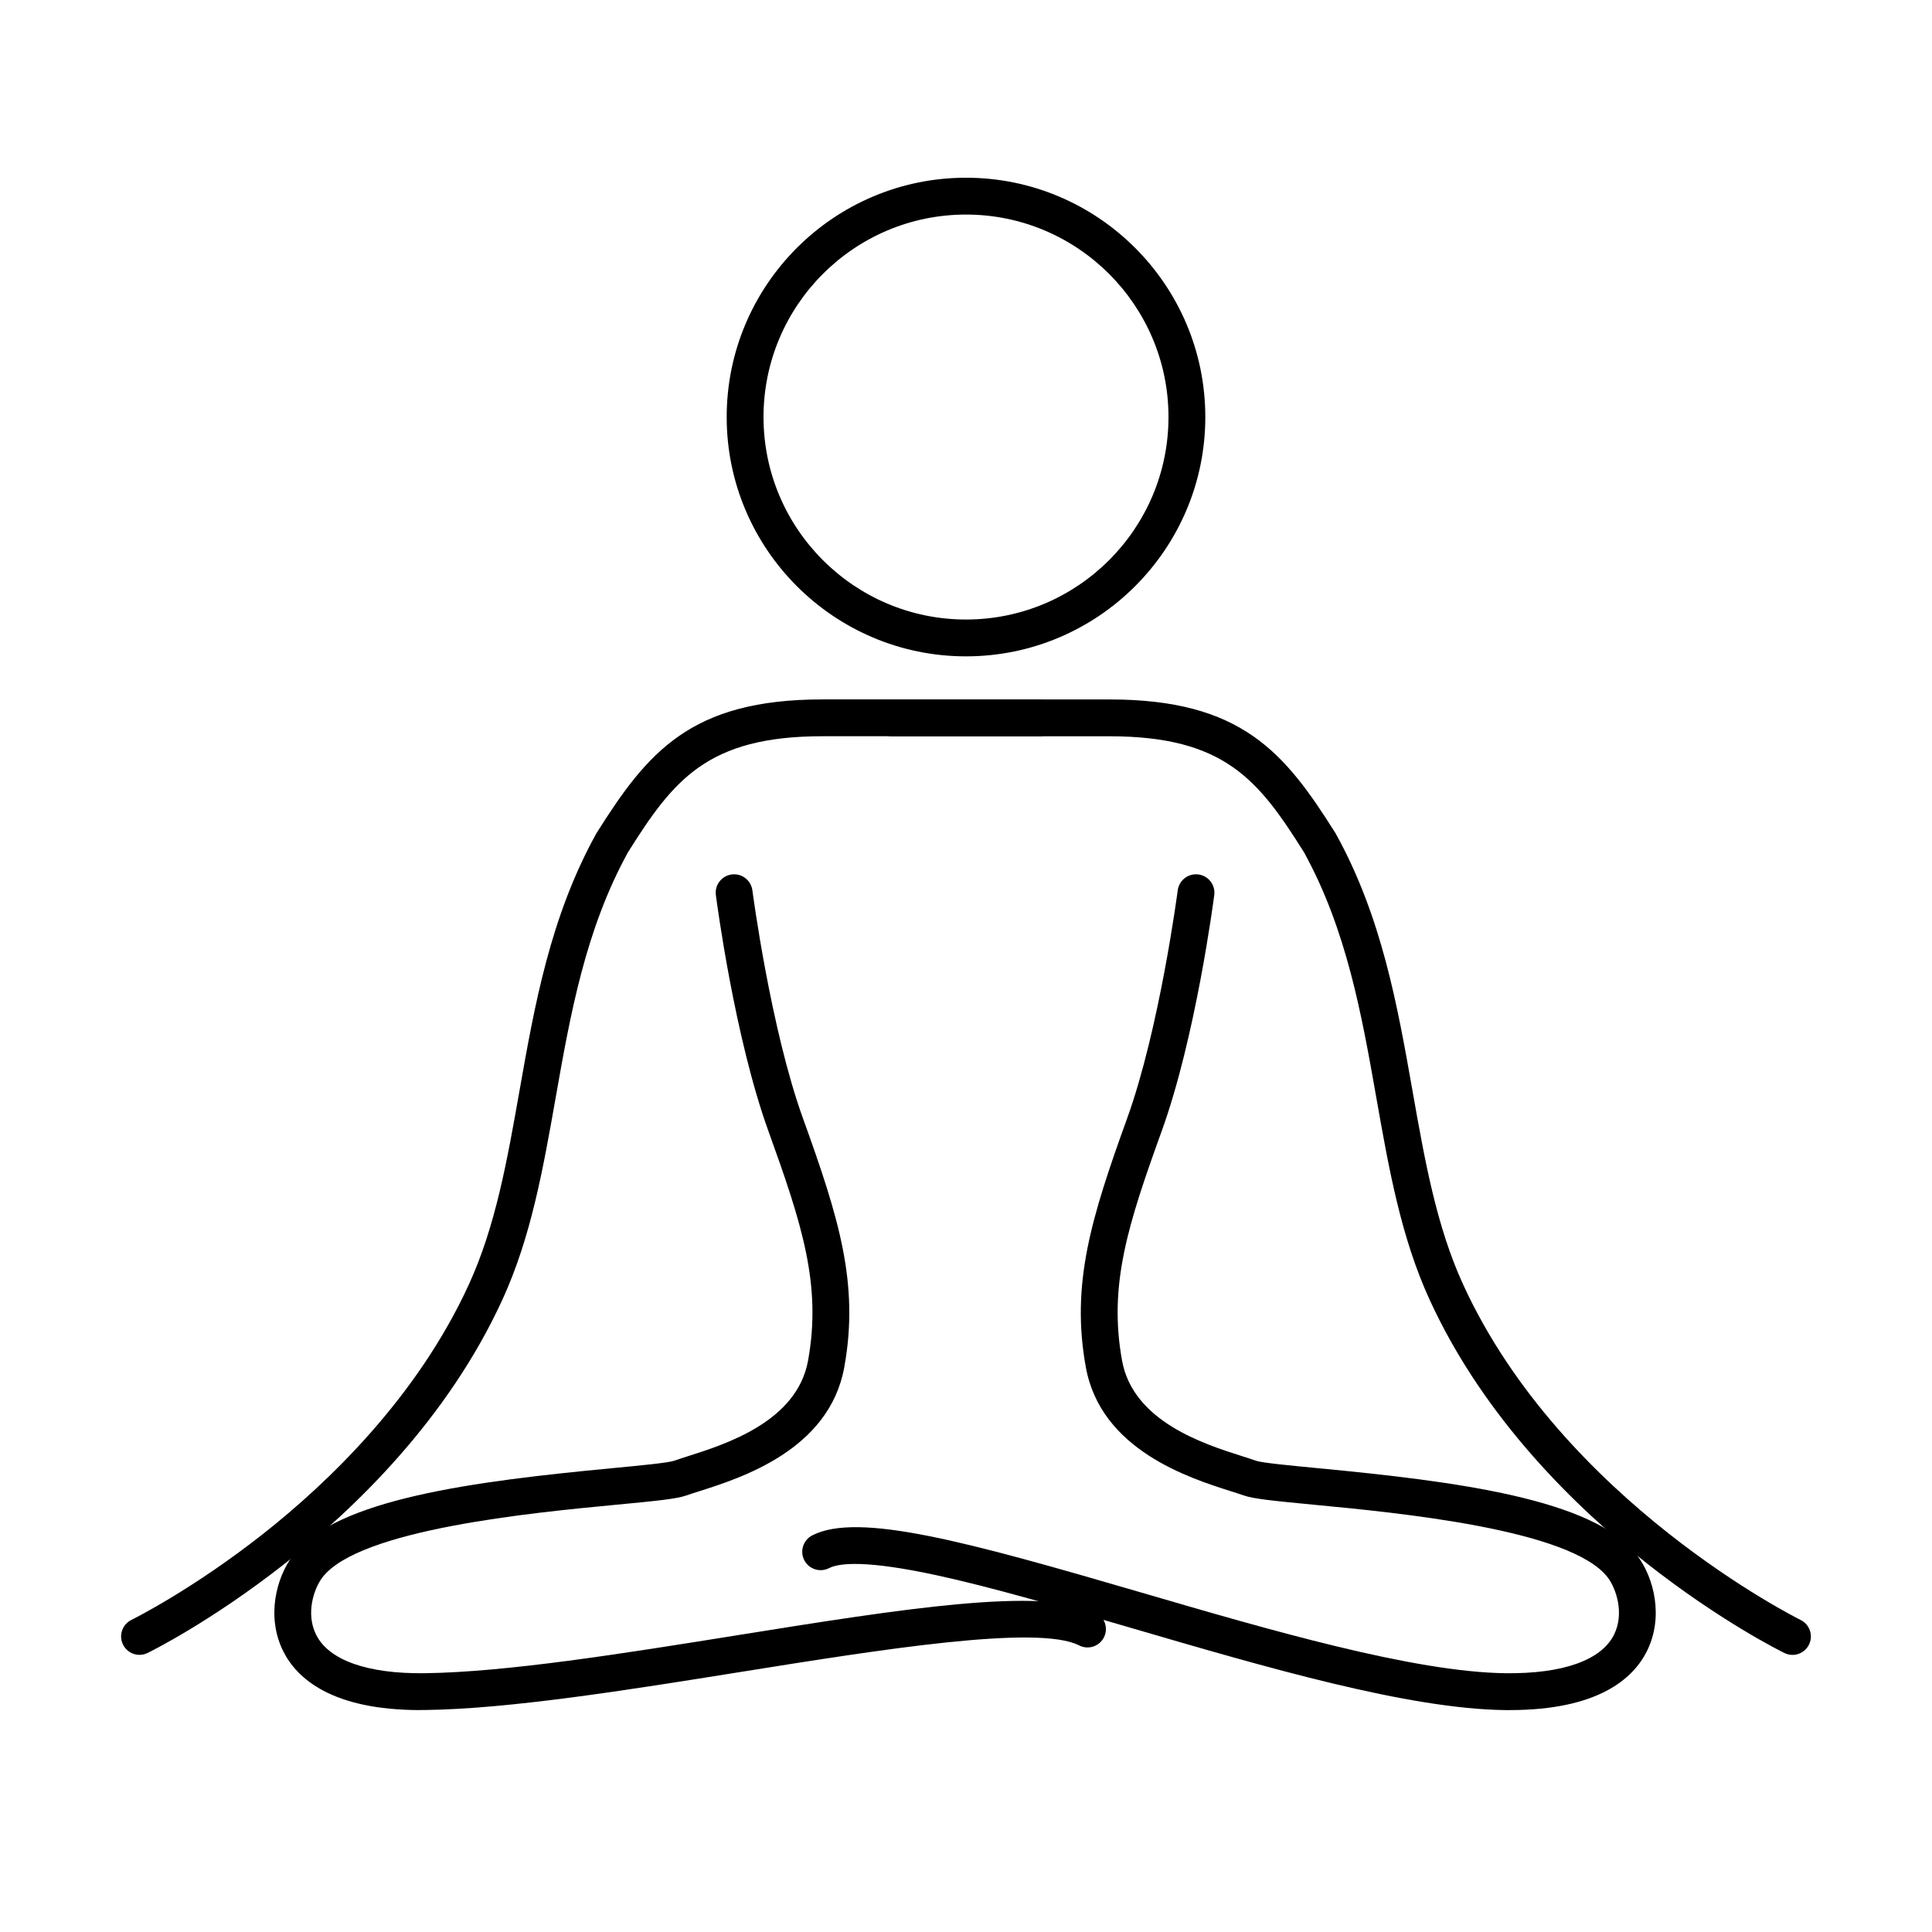
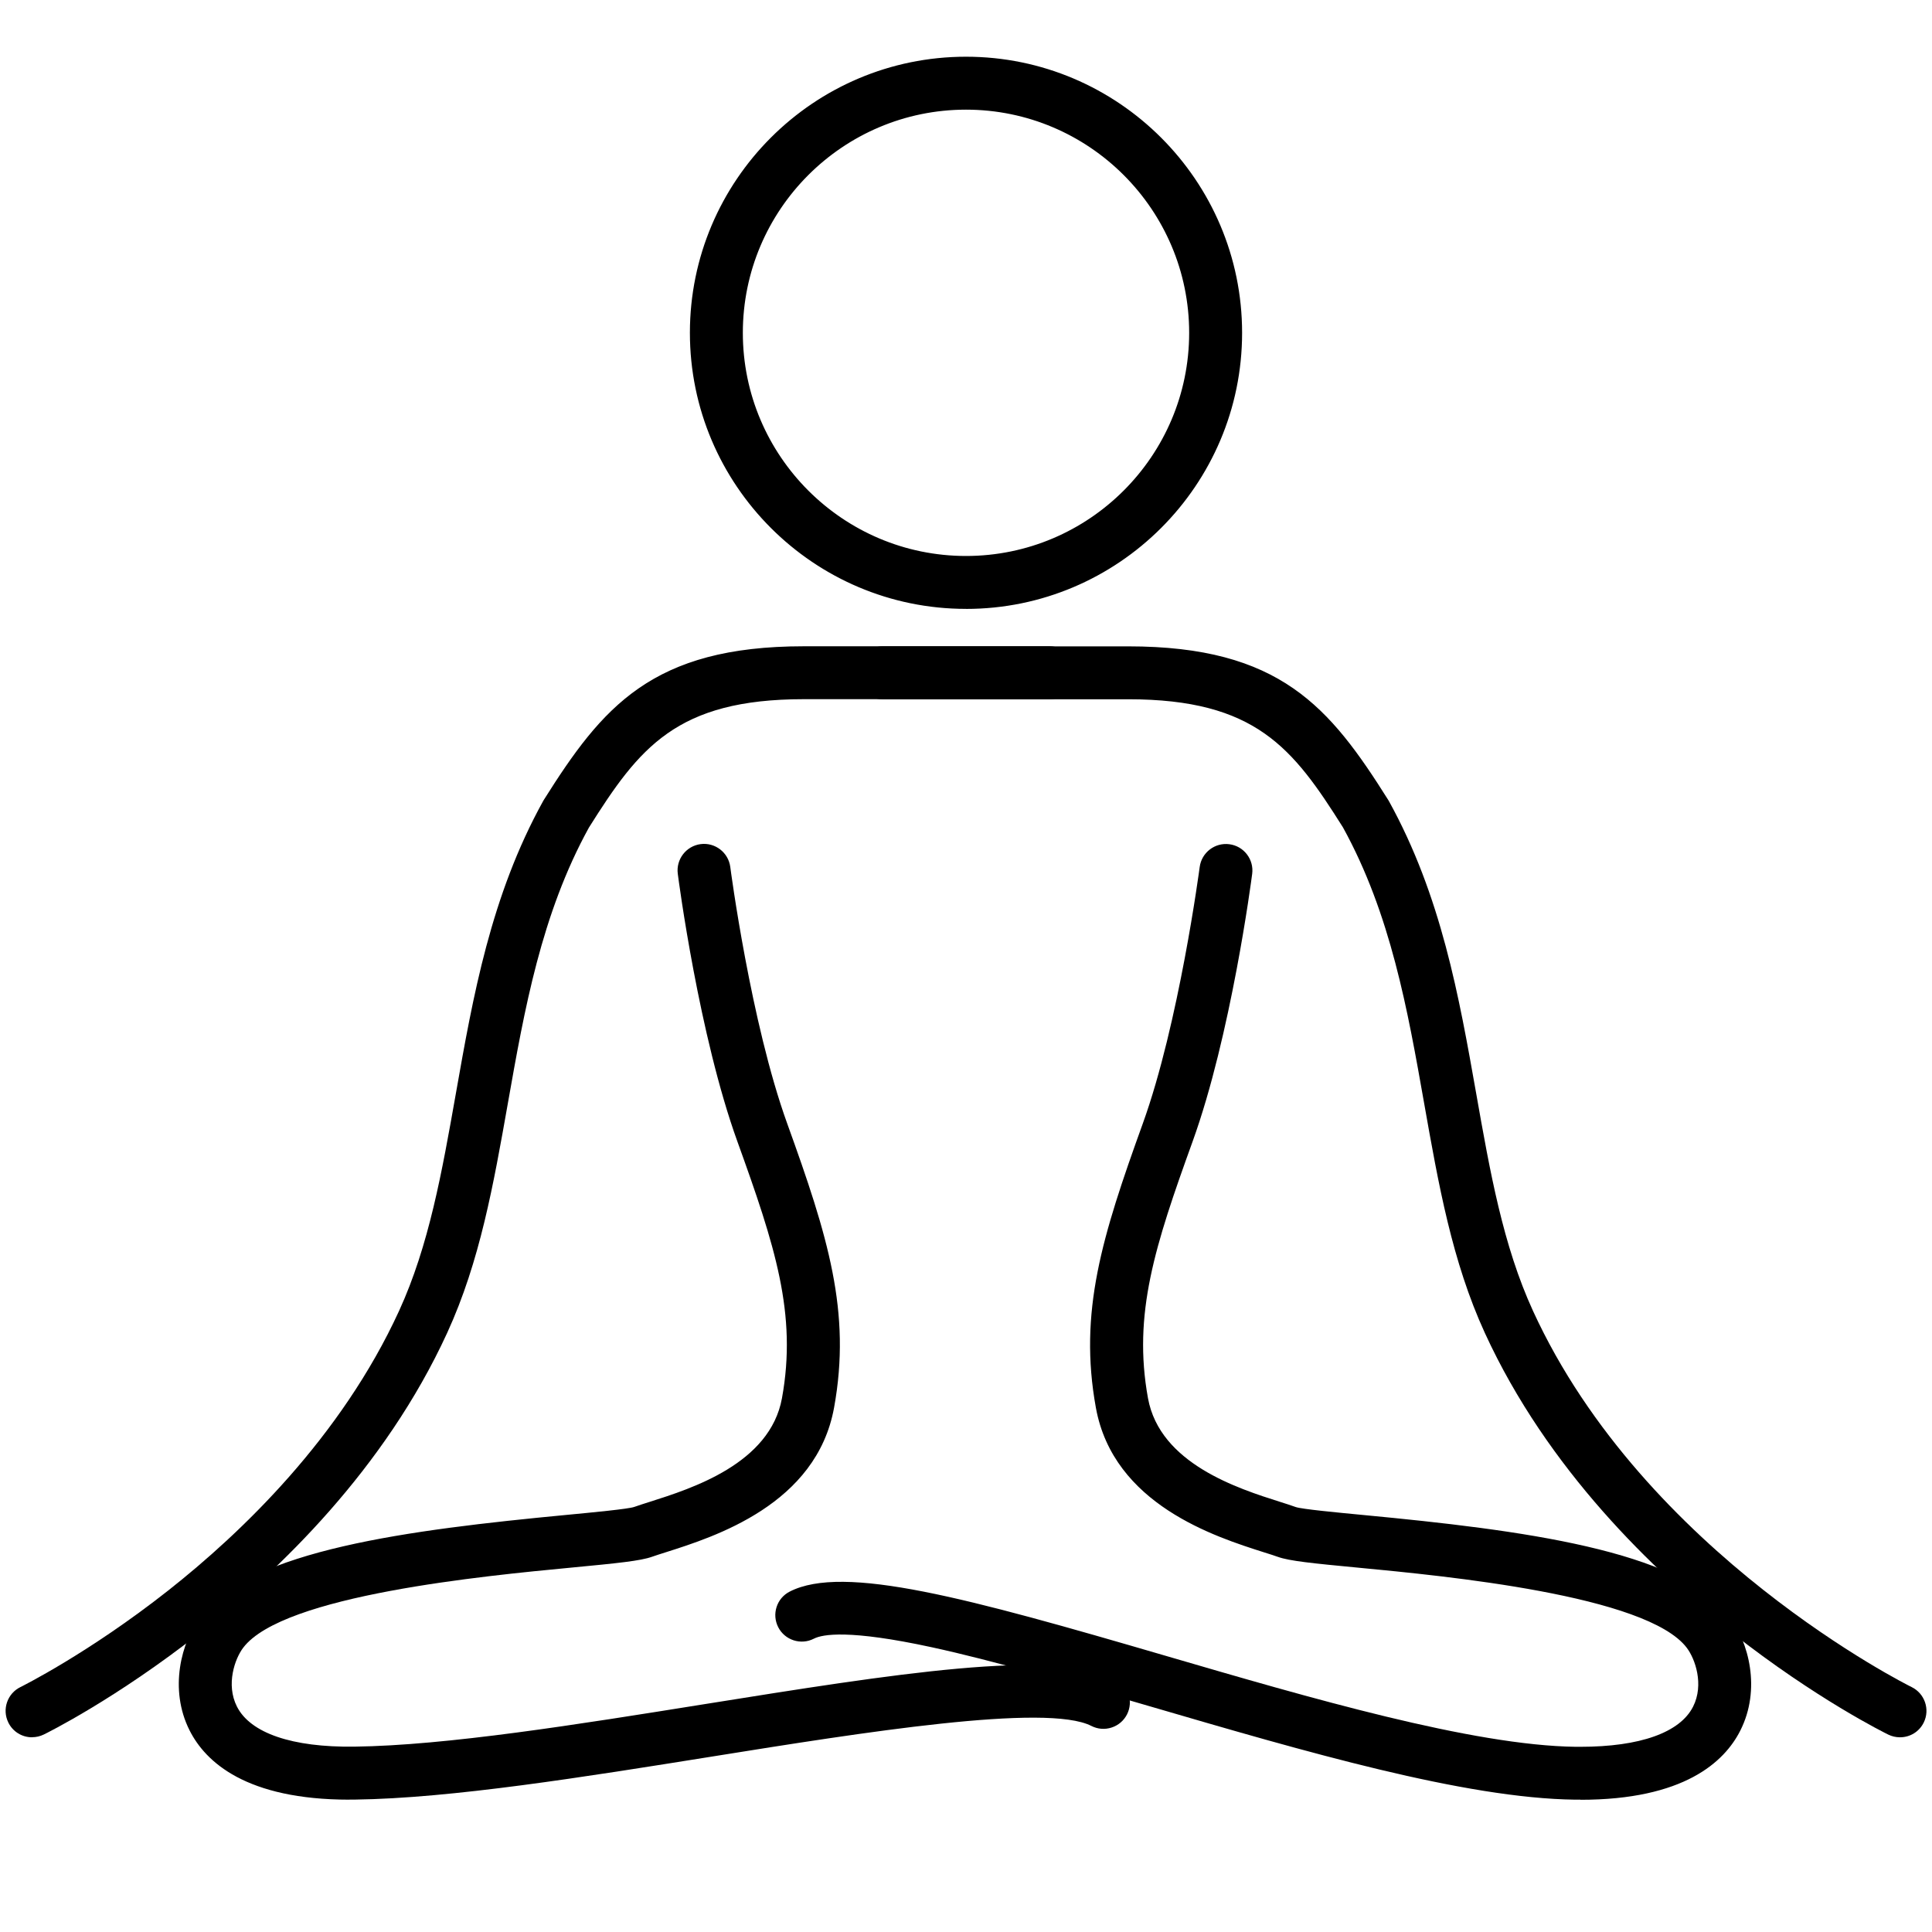
<svg xmlns="http://www.w3.org/2000/svg" id="Layer_1" viewBox="0 0 512 512">
-   <path d="M256,173.94c-34.97,0-63.42-28.45-63.42-63.42s28.45-63.42,63.42-63.42,63.42,28.45,63.42,63.42-28.45,63.42-63.42,63.42ZM256,56.86c-29.59,0-53.66,24.07-53.66,53.66s24.07,53.66,53.66,53.66,53.66-24.07,53.66-53.66-24.07-53.66-53.66-53.66Z" />
-   <path d="M36.98,438.56c-1.8,0-3.54-1.01-4.39-2.74-1.18-2.42-.18-5.34,2.24-6.53.26-.13,16.06-7.96,34.9-22.8,17.3-13.63,40.81-36.17,54.52-66.08,7.08-15.45,10.15-32.83,13.4-51.22,4.01-22.72,8.16-46.2,20.32-68.2l.14-.24c13.46-21.38,24.89-35.4,59.85-35.4h57.65c2.69,0,4.88,2.18,4.88,4.88s-2.18,4.88-4.88,4.88h-57.65c-30.57,0-39.53,11.67-51.52,30.72-11.32,20.54-15.32,43.17-19.18,65.05-3.36,19.03-6.53,37.01-14.14,53.59-14.56,31.76-39.33,55.51-57.55,69.83-19.68,15.48-35.78,23.42-36.45,23.75-.69.34-1.42.5-2.14.5Z" />
-   <path d="M475.02,438.56c-.72,0-1.45-.16-2.14-.5-.68-.33-16.77-8.27-36.45-23.75-18.22-14.32-42.99-38.07-57.55-69.83-7.6-16.58-10.78-34.56-14.14-53.59-3.86-21.89-7.86-44.51-19.18-65.05-11.99-19.05-20.95-30.72-51.52-30.72h-57.65c-2.69,0-4.88-2.18-4.88-4.88s2.18-4.88,4.88-4.88h57.65c34.96,0,46.4,14.01,59.85,35.4l.14.24c12.16,21.99,16.31,45.48,20.32,68.2,3.25,18.4,6.32,35.78,13.4,51.22,26.37,57.53,88.79,88.57,89.42,88.88,2.42,1.18,3.42,4.11,2.24,6.53-.85,1.73-2.58,2.74-4.39,2.74Z" />
-   <path d="M111.4,453.19c-23.49,0-32.71-8.4-36.3-15.52-4.61-9.13-1.91-19.61,2.55-25.49,11.35-14.97,48.08-19.63,84.74-23.11,6.88-.66,14.68-1.4,16.25-1.95,1.01-.36,2.21-.74,3.6-1.19,10.12-3.22,28.97-9.2,31.9-25.34,3.65-20.1-1.62-36.23-10.52-60.89-8.96-24.8-13.71-60.97-13.91-62.5-.35-2.67,1.54-5.12,4.21-5.46,2.67-.35,5.12,1.54,5.47,4.21.05.36,4.82,36.65,13.41,60.44,9.49,26.28,14.96,43.84,10.94,65.95-3.98,21.92-27.33,29.33-38.55,32.89-1.3.41-2.42.77-3.27,1.07-2.56.92-7.85,1.45-18.62,2.47-22.13,2.11-68.17,6.49-77.89,19.3-2.15,2.84-4.5,9.48-1.61,15.2,3.4,6.73,13.61,10.33,28.72,10.15,21.7-.27,52.55-5.21,82.39-9.99,43.89-7.03,81.79-13.1,95.52-6.06,2.4,1.23,3.34,4.17,2.11,6.57-1.23,2.4-4.17,3.34-6.57,2.11-10.89-5.58-52.67,1.11-89.53,7.01-30.18,4.83-61.39,9.83-83.81,10.11-.42,0-.84,0-1.25,0Z" />
-   <path d="M400.11,453.19c-.41,0-.83,0-1.25,0-25.69-.32-63.04-11.23-99.17-21.79-18.99-5.55-36.92-10.79-51.52-13.95-18.67-4.04-25.79-3.25-28.46-1.88-2.4,1.23-5.34.28-6.57-2.11-1.23-2.4-.28-5.34,2.12-6.57,12.21-6.26,41.08,1.68,87.17,15.14,33.84,9.89,72.2,21.09,96.55,21.39,15.12.18,25.33-3.42,28.72-10.15,2.89-5.72.54-12.36-1.61-15.2-9.71-12.81-55.76-17.19-77.89-19.3-10.77-1.03-16.06-1.56-18.62-2.47-.84-.3-1.97-.66-3.27-1.07-11.22-3.56-34.56-10.98-38.55-32.89-4.02-22.11,1.45-39.67,10.94-65.95,8.59-23.79,13.36-60.07,13.41-60.44.35-2.67,2.79-4.56,5.47-4.21,2.67.35,4.56,2.79,4.21,5.46-.2,1.53-4.95,37.7-13.91,62.5-8.9,24.66-14.18,40.79-10.52,60.89,2.93,16.14,21.78,22.13,31.9,25.34,1.39.44,2.59.82,3.6,1.19,1.57.55,9.37,1.29,16.25,1.95,36.65,3.49,73.39,8.15,84.74,23.11,4.46,5.88,7.15,16.36,2.55,25.49-3.59,7.12-12.81,15.52-36.3,15.52Z" />
+   <path d="M256,159.86c-39.52,0-71.67-32.15-71.67-71.67S216.48,16.53,256,16.53s71.67,32.15,71.67,71.67-32.15,71.67-71.67,71.67ZM256,27.56c-33.44,0-60.64,27.2-60.64,60.64s27.2,60.64,60.64,60.64,60.64-27.2,60.64-60.64-27.2-60.64-60.64-60.64Z" />
+   <path d="M256,161.36c-40.34,0-73.17-32.82-73.17-73.17S215.66,15.03,256,15.03s73.17,32.82,73.17,73.17-32.82,73.17-73.17,73.17ZM256,18.03c-38.69,0-70.17,31.48-70.17,70.17s31.48,70.17,70.17,70.17,70.17-31.48,70.17-70.17-31.48-70.17-70.17-70.17ZM256,150.34c-34.26,0-62.14-27.88-62.14-62.14s27.88-62.14,62.14-62.14,62.14,27.88,62.14,62.14-27.88,62.14-62.14,62.14ZM256,29.06c-32.61,0-59.14,26.53-59.14,59.14s26.53,59.14,59.14,59.14,59.14-26.53,59.14-59.14-26.53-59.14-59.14-59.14Z" />
+   <path d="M8.5,458.9c-2.04,0-4-1.14-4.96-3.09-1.34-2.74-.21-6.04,2.53-7.37.3-.15,18.15-8.99,39.44-25.77,19.55-15.41,46.12-40.87,61.61-74.67,8-17.46,11.47-37.09,15.14-57.88,4.53-25.67,9.22-52.21,22.96-77.07l.16-.27c15.21-24.16,28.13-40,67.64-40h65.14c3.04,0,5.51,2.47,5.51,5.51s-2.47,5.51-5.51,5.51h-65.14c-34.54,0-44.67,13.19-58.22,34.71-12.79,23.21-17.31,48.78-21.68,73.51-3.8,21.51-7.38,41.82-15.98,60.56-16.46,35.9-44.45,62.73-65.04,78.91-22.24,17.49-40.43,26.46-41.19,26.83-.78.38-1.61.56-2.42.56Z" />
+   <path d="M8.5,460.4c-2.7,0-5.12-1.51-6.3-3.93-1.7-3.47-.26-7.68,3.22-9.38.18-.09,17.97-8.9,39.17-25.6,19.42-15.31,45.81-40.59,61.18-74.12,7.92-17.28,11.37-36.83,15.03-57.52,4.55-25.79,9.26-52.46,23.12-77.53l.18-.31c15.5-24.62,28.65-40.74,68.93-40.74h65.14c3.87,0,7.01,3.15,7.01,7.01s-3.15,7.01-7.01,7.01h-65.14c-33.82,0-43.67,12.92-56.95,34.01-12.63,22.91-17.12,48.36-21.47,72.97-3.82,21.61-7.42,42.02-16.09,60.93-16.58,36.17-44.76,63.18-65.47,79.47-22.39,17.6-40.69,26.63-41.46,27-.97.47-2,.71-3.08.71ZM213.02,174.27c-38.74,0-51.43,15.56-66.37,39.3l-.14.23c-13.6,24.6-18.26,51.01-22.77,76.56-3.69,20.89-7.17,40.62-15.25,58.25-15.62,34.07-42.36,59.71-62.05,75.22-21.44,16.89-39.52,25.85-39.7,25.93-1.99.97-2.82,3.38-1.84,5.37.68,1.39,2.06,2.25,3.61,2.25.61,0,1.2-.14,1.76-.41.76-.37,18.79-9.26,40.92-26.67,20.46-16.09,48.27-42.74,64.6-78.36,8.51-18.57,12.08-38.79,15.86-60.19,4.39-24.86,8.93-50.55,21.84-73.98,13.87-22.03,24.14-35.49,59.53-35.49h65.14c2.21,0,4.01-1.8,4.01-4.01s-1.8-4.01-4.01-4.01h-65.14Z" />
+   <path d="M503.5,458.9c-.81,0-1.64-.18-2.42-.56-.76-.37-18.95-9.34-41.19-26.83-20.59-16.19-48.58-43.02-65.04-78.91-8.59-18.74-12.18-39.06-15.98-60.56-4.37-24.73-8.88-50.3-21.68-73.51-13.55-21.52-23.68-34.71-58.22-34.71h-65.14c-3.04,0-5.51-2.47-5.51-5.51s2.47-5.51,5.51-5.51h65.14c39.51,0,52.43,15.84,67.64,40l.16.27c13.74,24.85,18.43,51.4,22.96,77.07,3.67,20.79,7.14,40.43,15.14,57.88,29.8,65.01,100.34,100.09,101.05,100.44,2.74,1.34,3.87,4.64,2.53,7.37-.96,1.96-2.92,3.09-4.96,3.09Z" />
+   <path d="M503.5,460.4c-1.07,0-2.11-.24-3.08-.71-.77-.38-19.05-9.38-41.46-27-20.72-16.29-48.89-43.3-65.47-79.47-8.67-18.91-12.27-39.31-16.09-60.91-4.35-24.63-8.84-50.07-21.51-73.06-13.24-21.01-23.09-33.94-56.91-33.94h-65.14c-3.87,0-7.01-3.15-7.01-7.01s3.15-7.01,7.01-7.01h65.14c40.28,0,53.43,16.11,68.91,40.7l.18.3c13.88,25.11,18.59,51.78,23.15,77.57,3.65,20.69,7.1,40.23,15.03,57.52,29.58,64.53,99.64,99.37,100.35,99.71,3.47,1.7,4.92,5.91,3.22,9.38-1.19,2.43-3.6,3.93-6.3,3.93ZM233.83,174.27c-2.21,0-4.01,1.8-4.01,4.01s1.8,4.01,4.01,4.01h65.14c35.39,0,45.66,13.46,59.49,35.41,12.96,23.5,17.5,49.2,21.88,74.05,3.78,21.42,7.35,41.64,15.86,60.2,16.33,35.62,44.14,62.27,64.6,78.36,22.16,17.42,40.17,26.3,40.92,26.67.56.27,1.15.41,1.76.41,1.55,0,2.93-.86,3.61-2.25.47-.96.54-2.05.19-3.07s-1.07-1.83-2.03-2.3c-.71-.35-71.73-35.66-101.75-101.16-8.08-17.64-11.57-37.36-15.25-58.25-4.51-25.55-9.17-51.96-22.79-76.6l-.14-.23c-14.92-23.7-27.61-39.26-66.34-39.26h-65.14Z" />
+   <path d="M92.6,475.43c-26.55,0-36.97-9.49-41.02-17.53-5.2-10.32-2.16-22.16,2.88-28.8,12.83-16.91,54.34-22.18,95.75-26.12,7.78-.74,16.59-1.58,18.37-2.2,1.14-.41,2.5-.84,4.07-1.34,11.44-3.63,32.74-10.4,36.05-28.64,4.13-22.72-1.83-40.94-11.89-68.81-10.12-28.03-15.49-68.9-15.72-70.62-.39-3.02,1.74-5.78,4.76-6.18,3.02-.39,5.78,1.74,6.18,4.76.05.41,5.45,41.42,15.15,68.3,10.73,29.7,16.91,49.54,12.37,74.52-4.5,24.77-30.88,33.14-43.56,37.17-1.47.47-2.74.87-3.69,1.21-2.89,1.03-8.87,1.64-21.04,2.8-25.01,2.38-77.04,7.33-88.01,21.81-2.43,3.21-5.08,10.71-1.82,17.18,3.84,7.61,15.38,11.67,32.46,11.47,24.52-.31,59.39-5.89,93.1-11.29,49.6-7.94,92.43-14.8,107.94-6.85,2.71,1.39,3.78,4.71,2.39,7.42-1.39,2.71-4.71,3.78-7.42,2.39-12.3-6.31-59.51,1.25-101.17,7.92-34.11,5.46-69.37,11.11-94.71,11.43-.48,0-.95,0-1.42,0Z" />
+   <path d="M92.6,476.93c-27.36,0-38.14-9.98-42.36-18.36-5.49-10.89-2.28-23.39,3.02-30.39,13.19-17.4,55.06-22.73,96.81-26.71,6.92-.66,16.41-1.56,18.02-2.12,1.17-.42,2.6-.87,4.11-1.35,11.14-3.54,31.88-10.12,35.03-27.47,4.06-22.34-1.85-40.4-11.82-68.03-10.18-28.19-15.57-69.21-15.79-70.94-.5-3.83,2.22-7.36,6.05-7.86,3.84-.5,7.36,2.22,7.86,6.05.05.41,5.41,41.2,15.08,67.98,10.81,29.94,17.04,49.94,12.43,75.3-4.66,25.66-31.63,34.22-44.58,38.33-1.38.44-2.69.85-3.64,1.19-3.06,1.1-9.11,1.71-21.4,2.88-22.86,2.18-76.38,7.27-86.96,21.22-2.22,2.92-4.63,9.74-1.68,15.59,3.56,7.06,14.63,10.85,31.1,10.64,24.42-.3,59.22-5.88,92.88-11.27,49.86-7.98,92.92-14.88,108.86-6.7,1.67.85,2.9,2.31,3.47,4.09s.42,3.68-.43,5.35c-.86,1.67-2.31,2.9-4.09,3.47-1.78.58-3.68.42-5.35-.43-11.86-6.08-60.86,1.76-100.24,8.07-34.17,5.47-69.49,11.13-94.94,11.45-.48,0-.96,0-1.43,0ZM186.56,226.65c-.17,0-.34.01-.52.03-2.19.28-3.75,2.3-3.46,4.5.22,1.72,5.57,42.42,15.64,70.31,10.15,28.1,16.15,46.49,11.95,69.58-3.48,19.13-25.33,26.07-37.07,29.8-1.48.47-2.89.92-4.02,1.32-1.82.64-8.91,1.35-18.73,2.28-41.09,3.91-82.24,9.1-94.7,25.53-4.76,6.28-7.65,17.48-2.74,27.22,3.85,7.62,13.85,16.71,39.68,16.71.46,0,.93,0,1.4,0,25.23-.31,60.44-5.95,94.49-11.41,41.89-6.71,89.35-14.31,102.09-7.78,1.97,1.01,4.39.23,5.4-1.74.49-.95.58-2.04.25-3.06-.33-1.02-1.03-1.85-1.99-2.34-15.07-7.73-57.68-.91-107,6.99-33.78,5.41-68.69,11-93.33,11.31-17.72.2-29.71-4.15-33.82-12.29-3.57-7.07-.69-15.26,1.97-18.76,11.37-15,63.84-19.99,89.06-22.39,11.72-1.12,17.97-1.74,20.68-2.71,1-.36,2.33-.78,3.74-1.23,12.4-3.94,38.2-12.13,42.54-36.01,4.48-24.62-1.66-44.28-12.3-73.75-9.78-27.09-15.18-68.2-15.23-68.61-.26-2.02-1.99-3.5-3.98-3.5Z" />
+   <path d="M418.85,475.43c-.47,0-.94,0-1.42,0-29.03-.36-71.24-12.69-112.06-24.62-21.46-6.27-41.72-12.19-58.22-15.76-21.1-4.57-29.14-3.68-32.17-2.12-2.71,1.39-6.03.32-7.42-2.39-1.39-2.71-.32-6.03,2.39-7.42,13.79-7.07,46.42,1.9,98.51,17.11,38.24,11.17,81.58,23.83,109.11,24.18,17.08.2,28.62-3.86,32.46-11.47,3.26-6.46.61-13.97-1.82-17.18-10.98-14.47-63.01-19.43-88.01-21.81-12.17-1.16-18.15-1.76-21.04-2.8-.95-.34-2.22-.74-3.69-1.21-12.68-4.03-39.06-12.41-43.56-37.17-4.54-24.99,1.64-44.82,12.37-74.52,9.71-26.88,15.1-67.89,15.15-68.3.39-3.02,3.15-5.15,6.18-4.76,3.02.39,5.15,3.16,4.76,6.18-.22,1.73-5.6,42.6-15.72,70.62-10.06,27.86-16.02,46.09-11.89,68.81,3.32,18.24,24.61,25,36.05,28.64,1.57.5,2.93.93,4.07,1.34,1.77.62,10.59,1.46,18.37,2.2,41.42,3.94,82.93,9.21,95.75,26.12,5.04,6.64,8.09,18.49,2.88,28.8-4.06,8.04-14.48,17.53-41.02,17.53Z" />
+   <path d="M418.85,476.93c-.47,0-.95,0-1.44,0-29.23-.36-71.53-12.72-112.44-24.67-21.48-6.28-41.71-12.18-58.13-15.74-21.76-4.71-28.86-3.44-31.16-2.25-3.44,1.76-7.68.4-9.44-3.04-.85-1.67-1.01-3.57-.44-5.35s1.81-3.24,3.48-4.09c14.3-7.33,47.17,1.69,99.61,17.01,38.15,11.14,81.38,23.78,108.7,24.12.41,0,.81,0,1.21,0,15.82,0,26.42-3.77,29.89-10.65,2.95-5.85.54-12.67-1.68-15.59-10.58-13.95-64.1-19.04-86.96-21.22-12.3-1.17-18.35-1.78-21.41-2.88-.96-.34-2.32-.78-3.64-1.19-12.96-4.12-39.92-12.68-44.58-38.33-4.61-25.36,1.62-45.37,12.43-75.3,9.59-26.56,15.02-67.57,15.08-67.98.5-3.84,4.02-6.55,7.86-6.05,1.86.24,3.51,1.19,4.65,2.67,1.14,1.48,1.64,3.32,1.4,5.18-.22,1.73-5.61,42.75-15.79,70.94-9.98,27.62-15.88,45.69-11.82,68.03,3.16,17.35,23.89,23.94,35.03,27.47,1.51.48,2.94.93,4.12,1.36,1.59.56,11.08,1.46,18,2.12,41.75,3.97,83.61,9.31,96.81,26.71,5.31,7,8.52,19.5,3.02,30.39-4.22,8.38-15,18.36-42.36,18.36ZM222.8,430.16c5.91,0,14.16,1.14,24.67,3.42,16.53,3.58,36.8,9.5,58.26,15.77,40.79,11.92,82.89,24.22,111.72,24.57.47,0,.94,0,1.4,0,25.83,0,35.84-9.09,39.68-16.71,4.91-9.74,2.03-20.94-2.74-27.22-12.46-16.43-53.62-21.62-94.7-25.53-9.82-.93-16.91-1.64-18.72-2.28-1.14-.41-2.54-.85-4.03-1.33-11.74-3.73-33.6-10.67-37.07-29.8-4.2-23.09,1.81-41.49,11.95-69.58,10.07-27.88,15.42-68.59,15.64-70.31.14-1.06-.15-2.12-.8-2.96-.65-.85-1.6-1.39-2.66-1.53-2.19-.29-4.21,1.27-4.5,3.46-.05.41-5.53,41.75-15.23,68.61-10.64,29.46-16.78,49.13-12.3,73.75,4.34,23.88,30.14,32.07,42.54,36.01,1.34.43,2.73.87,3.74,1.23,2.72.97,8.96,1.6,20.68,2.71,25.22,2.4,77.69,7.4,89.07,22.39,2.65,3.5,5.53,11.69,1.96,18.76-4.1,8.14-16.13,12.51-33.81,12.29-27.74-.34-71.18-13.04-109.51-24.24-51.73-15.11-84.11-24.03-97.4-17.22-.95.49-1.66,1.32-1.99,2.34-.33,1.02-.24,2.11.25,3.06,1.01,1.97,3.43,2.75,5.4,1.74,1.85-.95,4.69-1.42,8.5-1.42Z" />
</svg>
